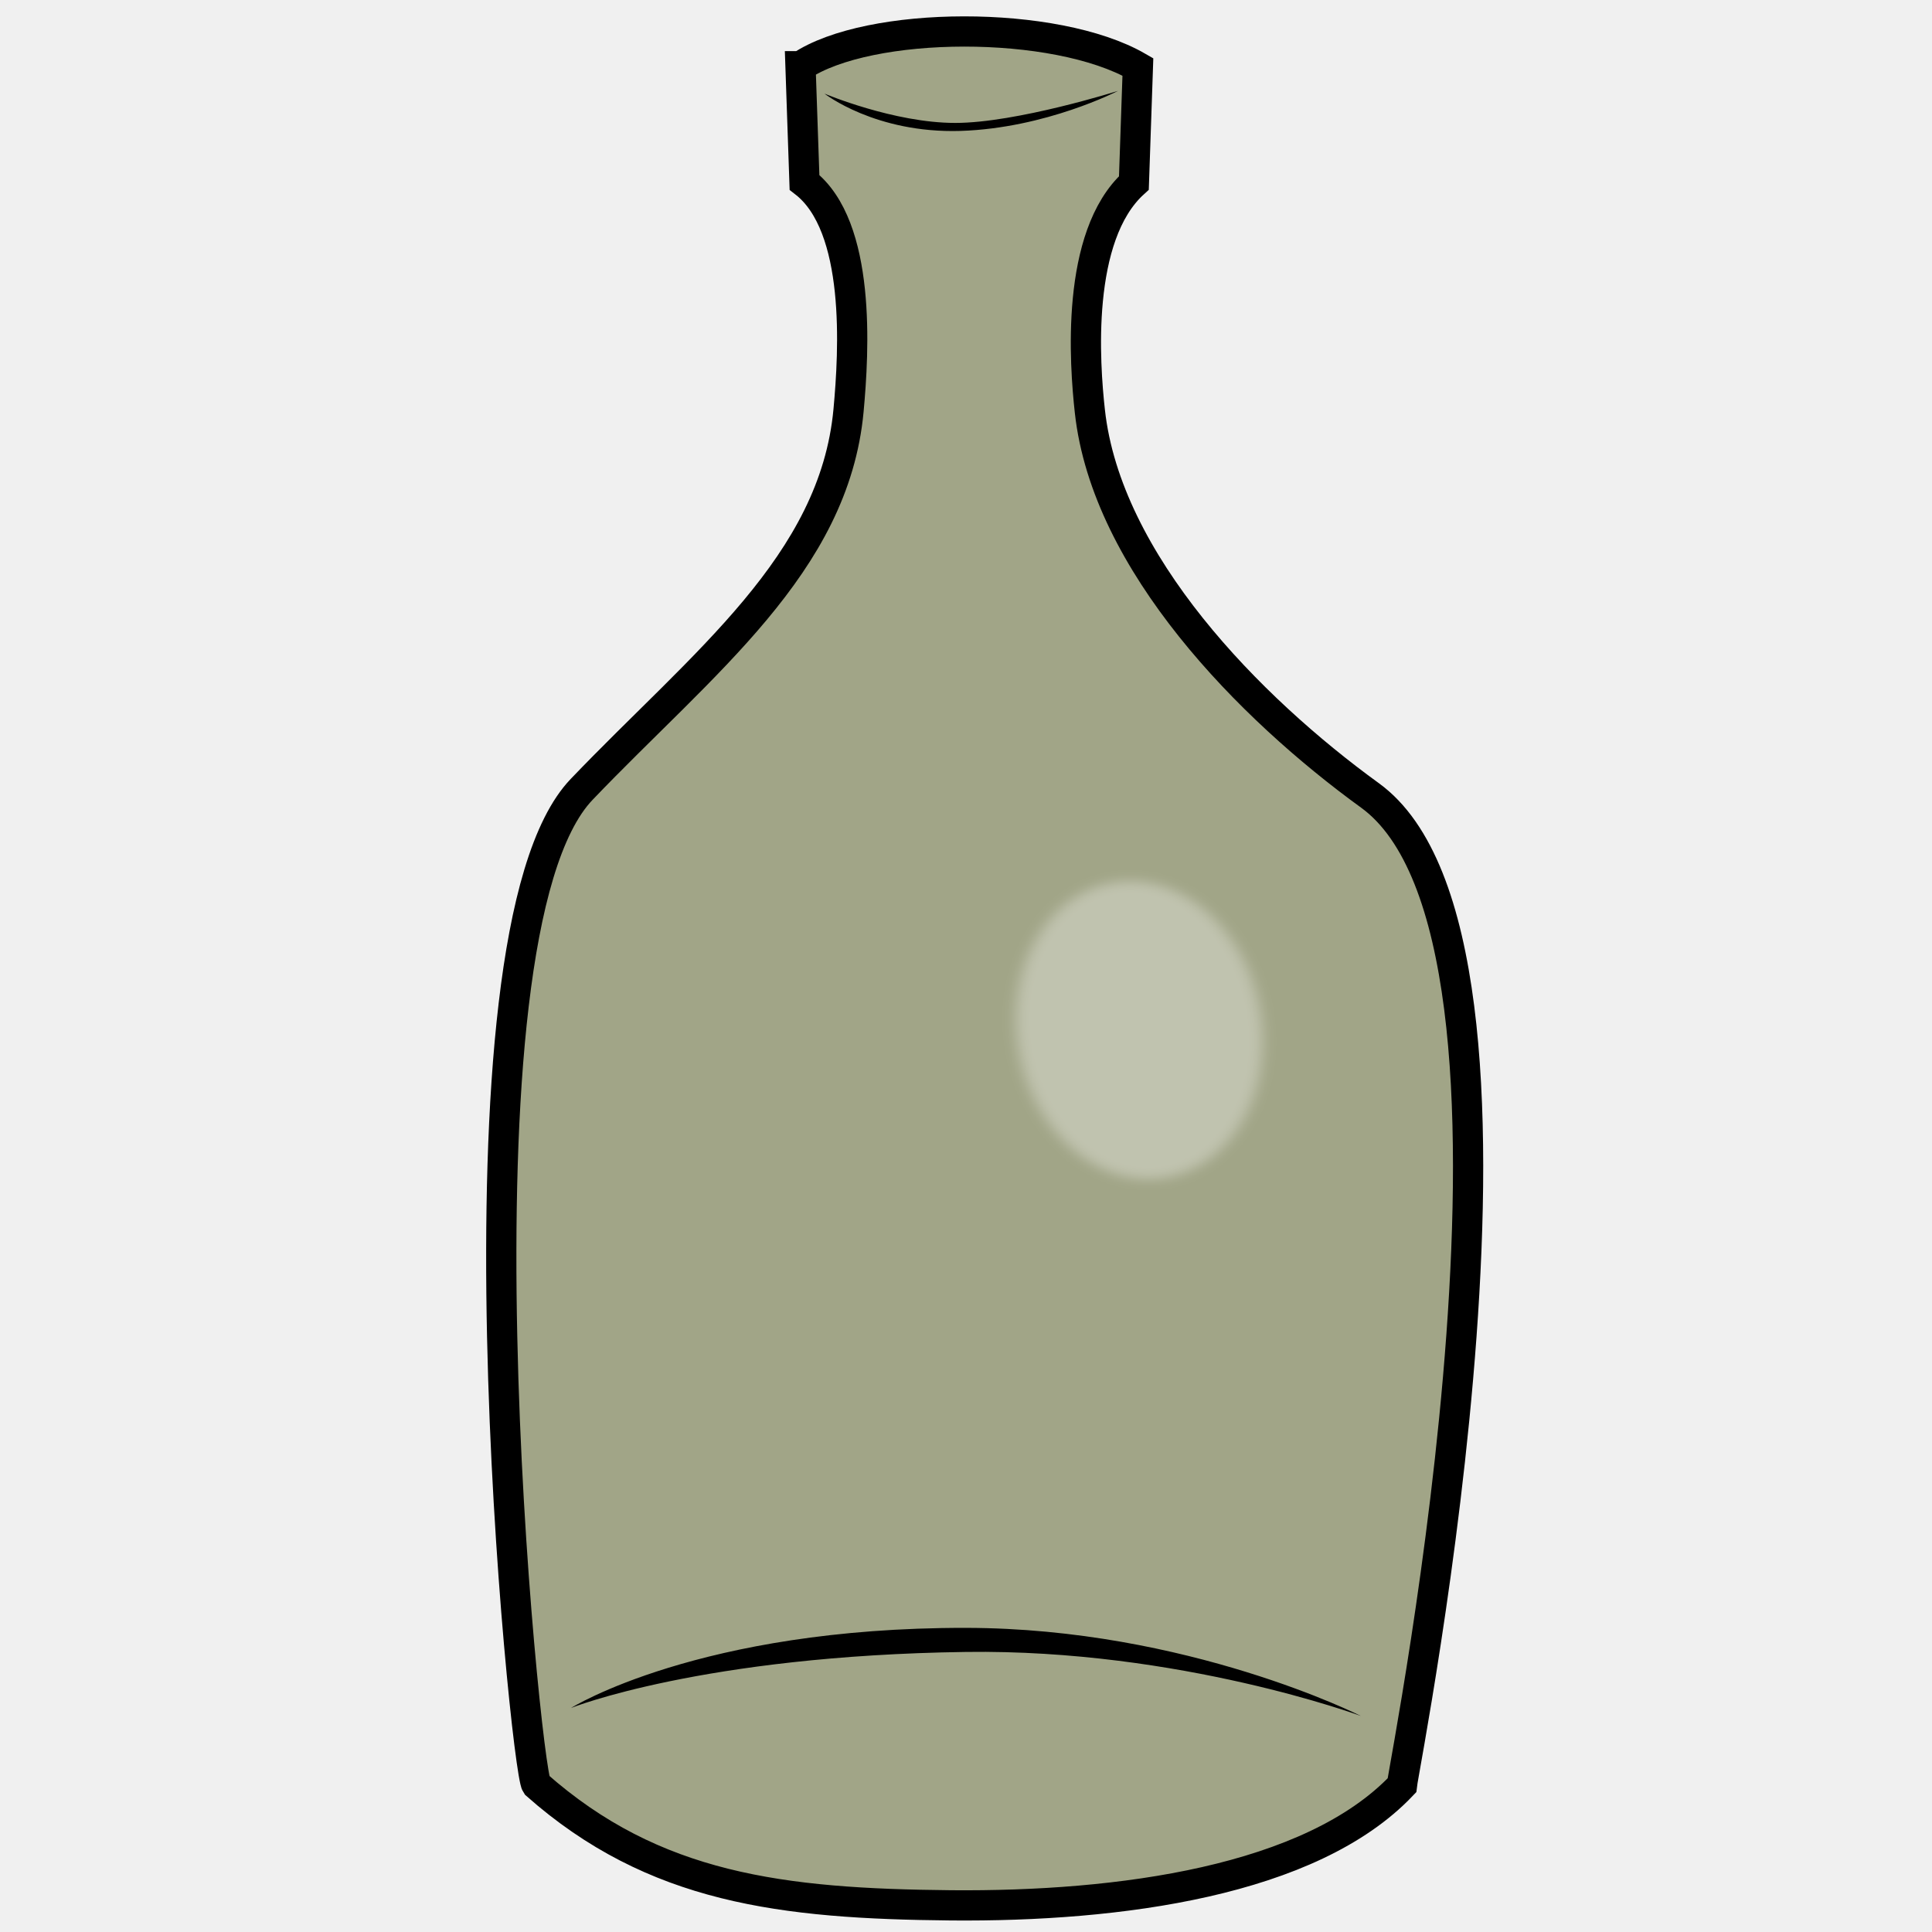
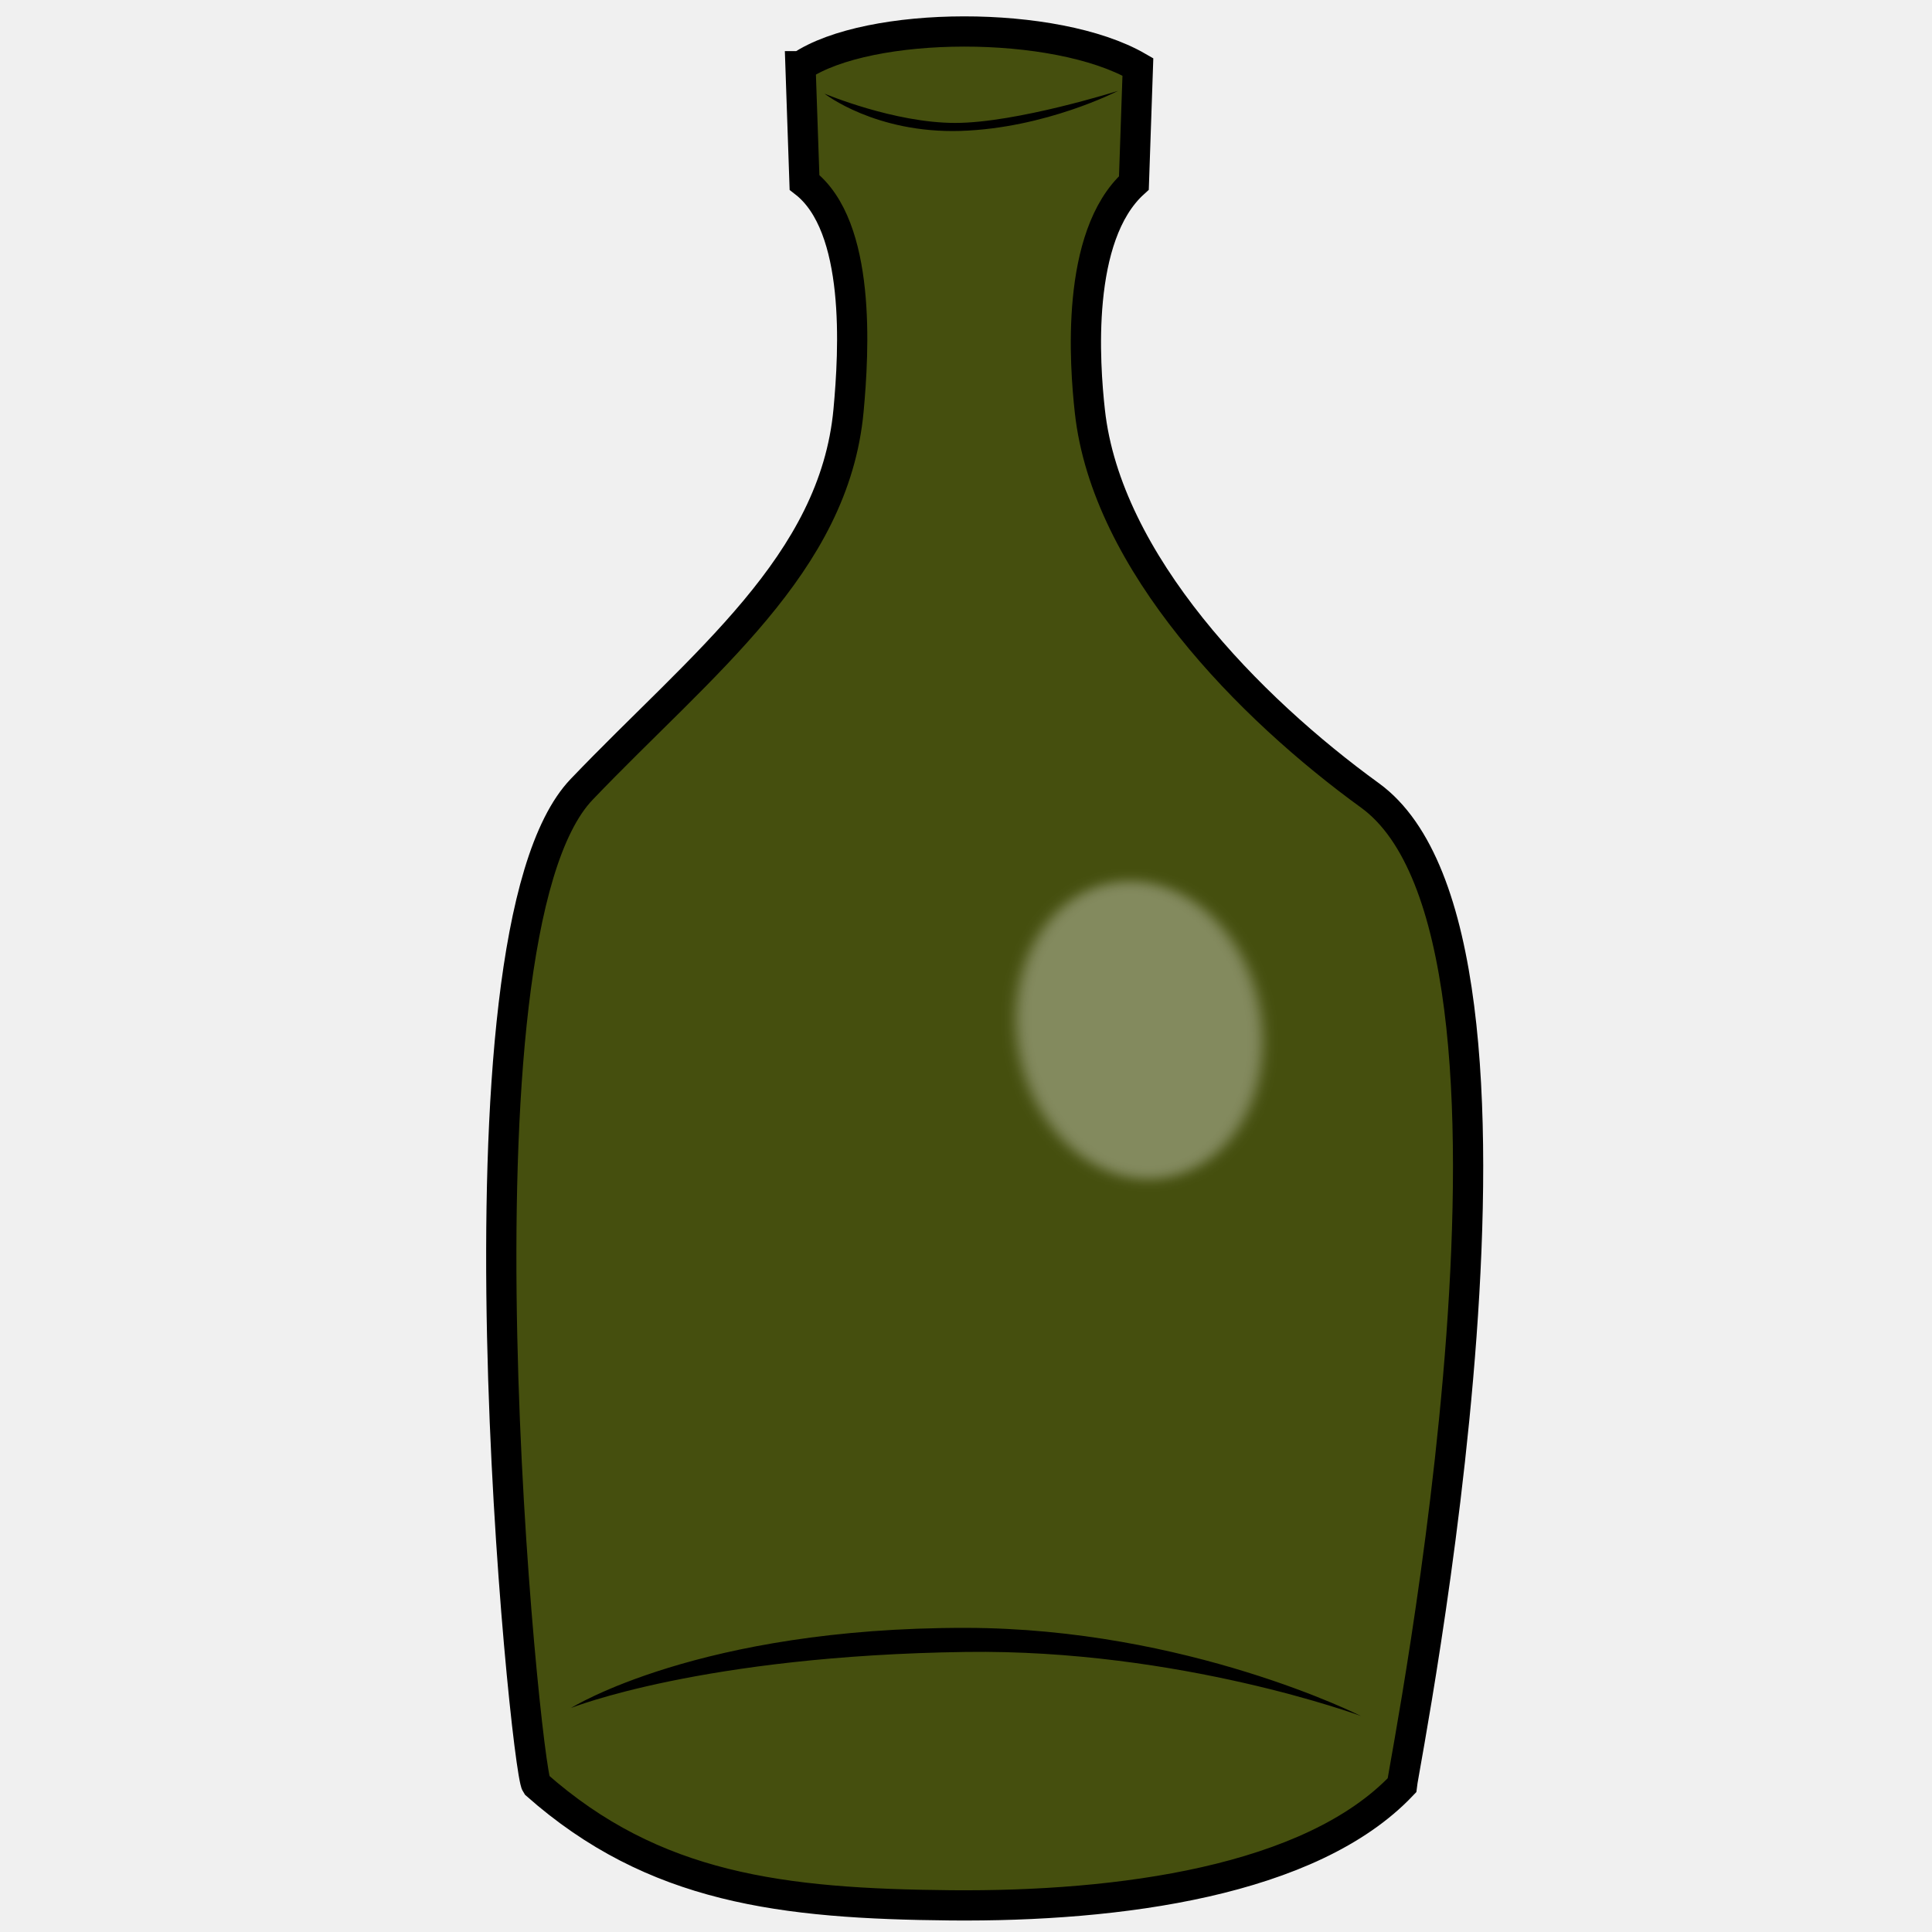
<svg xmlns="http://www.w3.org/2000/svg" width="64" height="64" viewBox="0 0 16.933 16.933" version="1.1" id="svg8">
  <defs id="defs2">
    <filter style="color-interpolation-filters:sRGB" id="filter11997" x="-0.06" width="1.119" y="-0.049" height="1.099">
      <feGaussianBlur stdDeviation="0.054" id="feGaussianBlur11999" />
    </filter>
  </defs>
  <g id="layer1" transform="translate(0,-280.0666)">
-     <path style="fill:#454f0e;fill-opacity:0.462;stroke:#000000;stroke-width:0.265;stroke-linecap:butt;stroke-linejoin:miter;stroke-miterlimit:4;stroke-dasharray:none;stroke-opacity:1" d="m 7.016,280.647 0.035,1.018 c 0.498,0.386 0.434,1.479 0.386,1.999 -0.125,1.349 -1.277,2.211 -2.339,3.321 -1.233,1.288 -0.493,8.588 -0.397,8.723 1.031,0.912 2.155,1.044 3.634,1.058 1.472,0.013 3.153,-0.211 3.952,-1.052 0.023,-0.207 1.462,-7.413 -0.28,-8.676 -1.055,-0.765 -2.31,-2.04 -2.455,-3.368 -0.045,-0.407 -0.13,-1.533 0.386,-2 l 0.035,-1.017 c -0.723,-0.418 -2.356,-0.408 -2.956,-0.006 z" id="path1548" />
+     <path style="fill:#454f0e;fill-opacity:1;stroke:#000000;stroke-width:0.265;stroke-linecap:butt;stroke-linejoin:miter;stroke-miterlimit:4;stroke-dasharray:none;stroke-opacity:1" d="m 7.016,280.647 0.035,1.018 c 0.498,0.386 0.434,1.479 0.386,1.999 -0.125,1.349 -1.277,2.211 -2.339,3.321 -1.233,1.288 -0.493,8.588 -0.397,8.723 1.031,0.912 2.155,1.044 3.634,1.058 1.472,0.013 3.153,-0.211 3.952,-1.052 0.023,-0.207 1.462,-7.413 -0.28,-8.676 -1.055,-0.765 -2.31,-2.04 -2.455,-3.368 -0.045,-0.407 -0.13,-1.533 0.386,-2 l 0.035,-1.017 c -0.723,-0.418 -2.356,-0.408 -2.956,-0.006 z" id="path1548" />
    <path style="fill:#000000;stroke:none;stroke-width:0.265px;stroke-linecap:butt;stroke-linejoin:miter;stroke-opacity:1" d="m 8.466,294.334 c 1.941,0.003 3.461,0.772 3.461,0.772 0,0 -1.588,-0.587 -3.461,-0.561 -2.315,0.032 -3.461,0.491 -3.461,0.491 0,0 1.122,-0.705 3.461,-0.702 z" id="path1572" />
    <path style="fill:#000000;stroke:none;stroke-width:0.265px;stroke-linecap:butt;stroke-linejoin:miter;stroke-opacity:1" d="m 7.226,280.887 c 0,0 0.608,0.257 1.146,0.257 0.538,0 1.427,-0.281 1.427,-0.281 0,0 -0.631,0.327 -1.38,0.351 -0.748,0.023 -1.193,-0.327 -1.193,-0.327 z" id="path2820" />
    <ellipse style="opacity:0.92;fill:#ffffff;fill-opacity:0.36;stroke:none;stroke-width:0.286;stroke-miterlimit:4;stroke-dasharray:none;filter:url(#filter11997)" id="path3500" cx="-23.362" cy="289.161" rx="1.074" ry="1.312" transform="matrix(0.9968429,-0.07939895,0.1150704,0.9933573,0,0)" />
  </g>
</svg>
